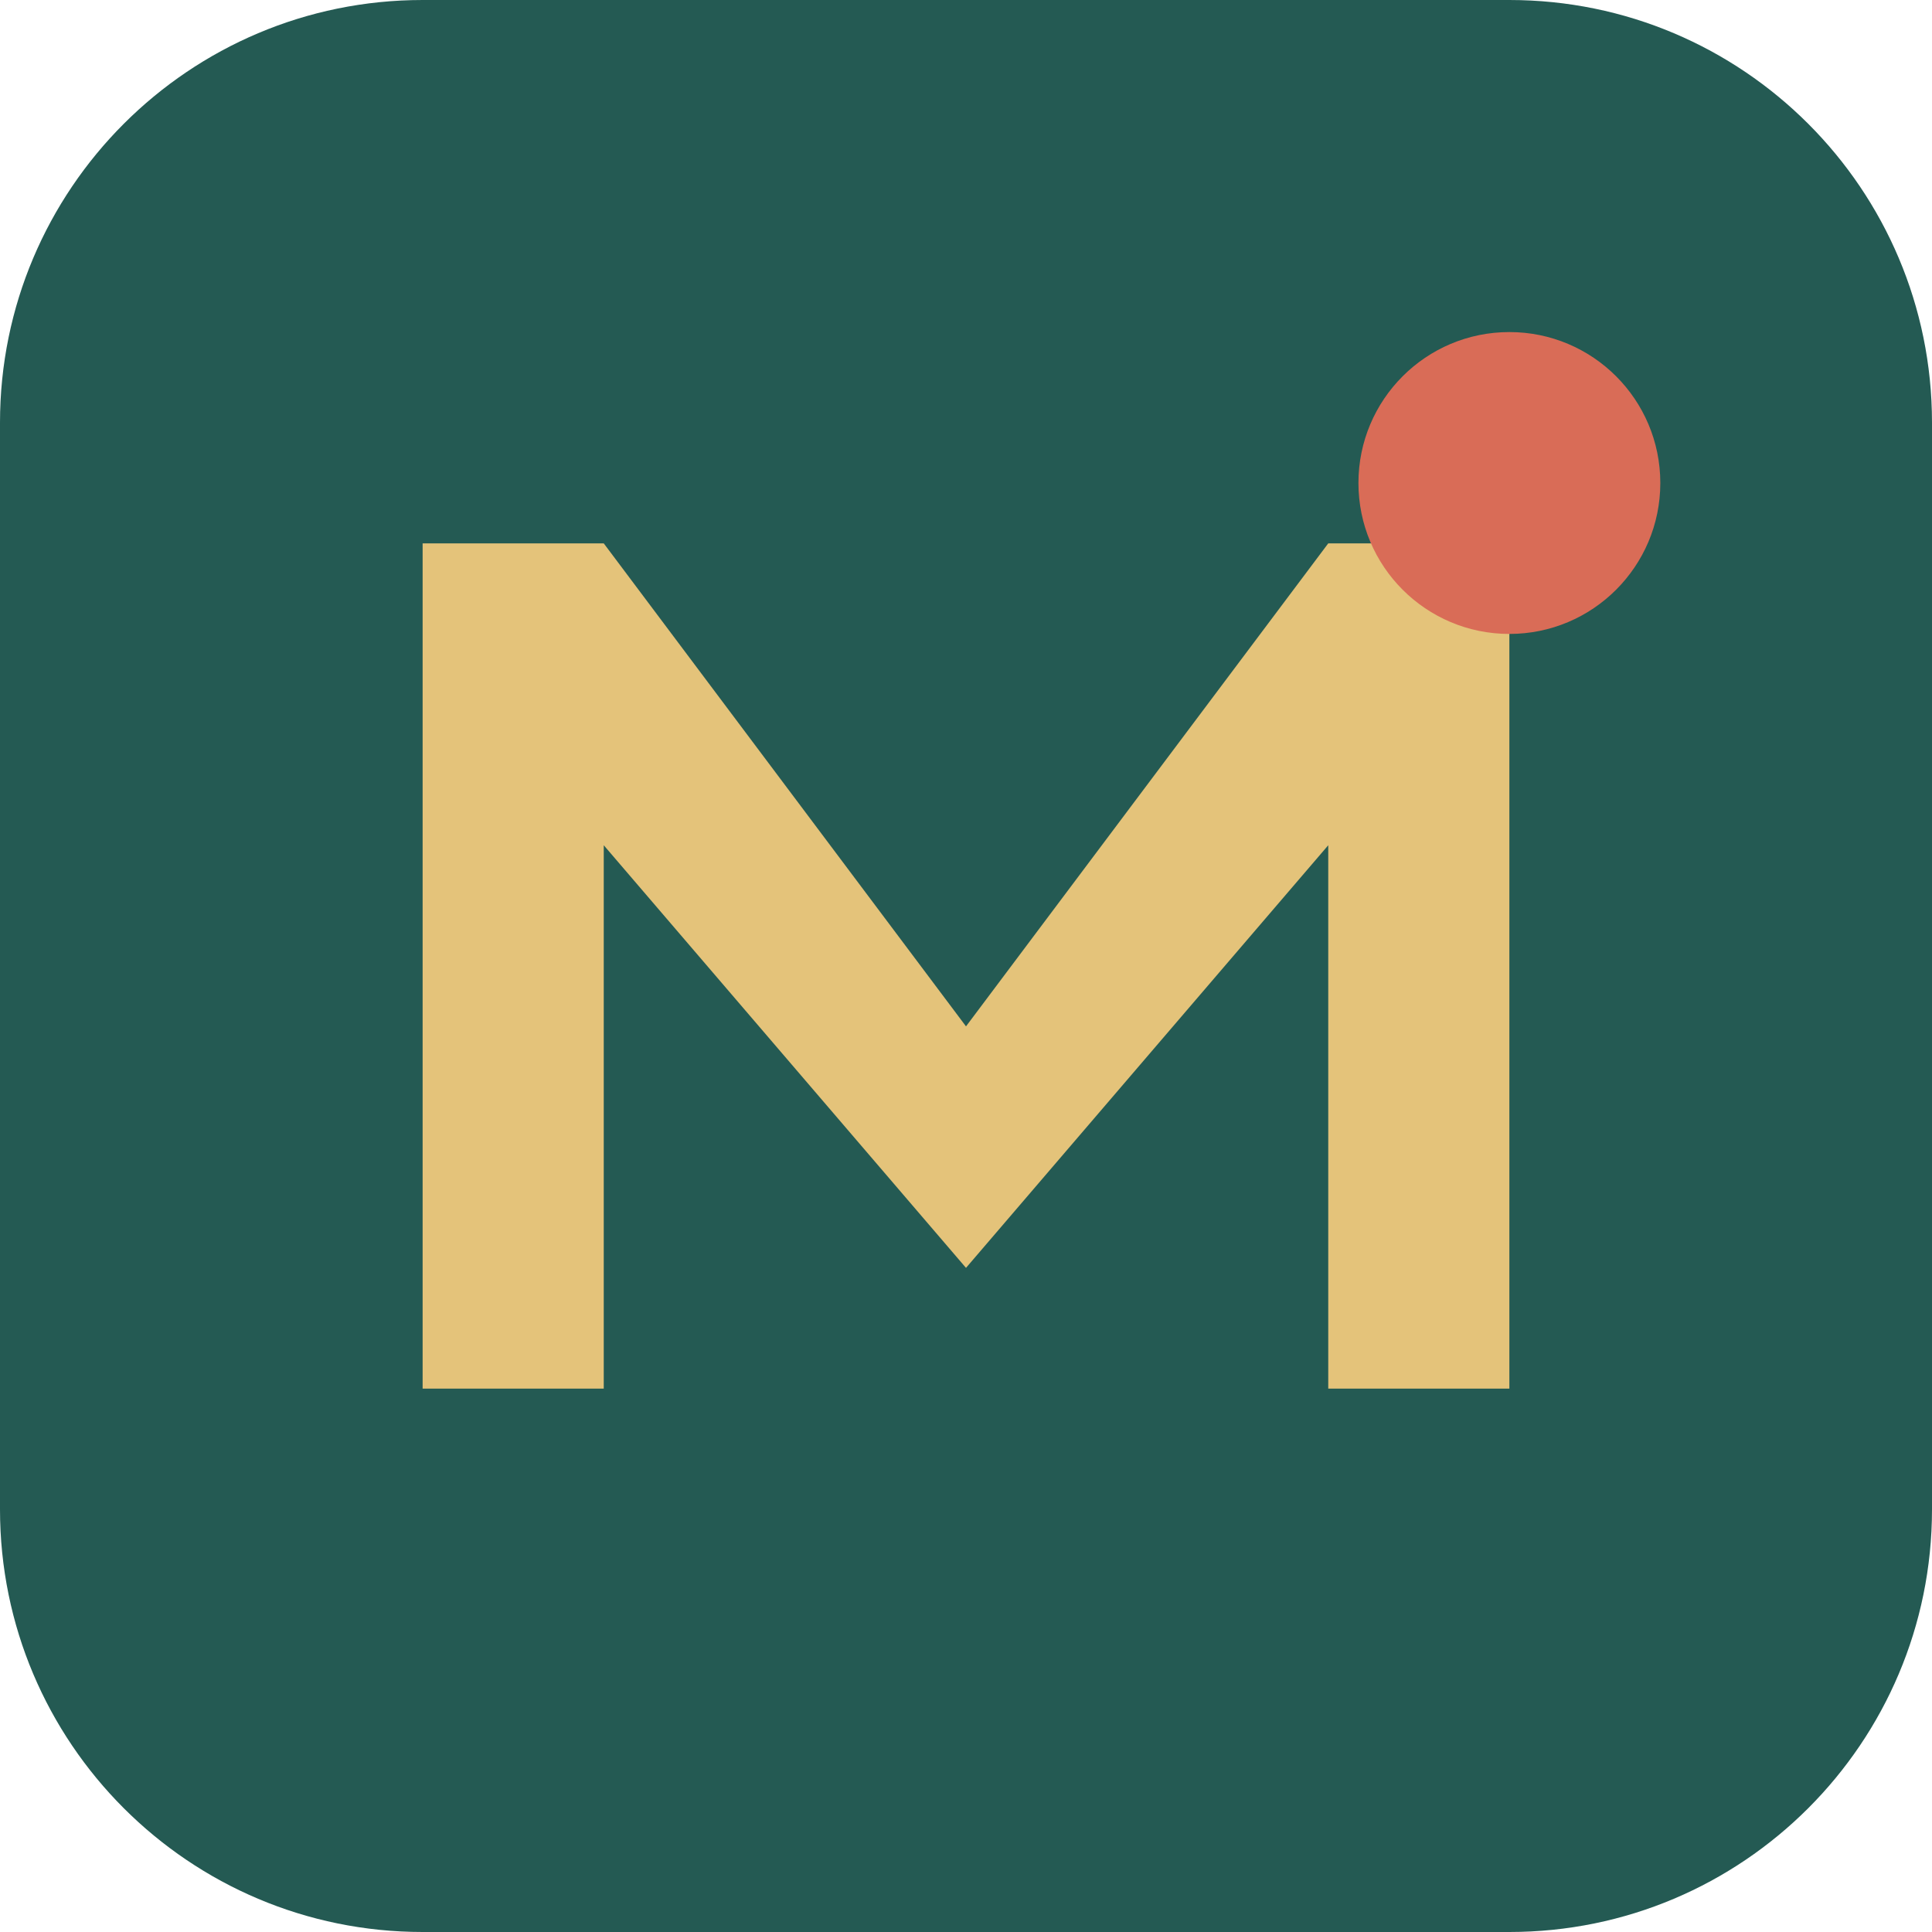
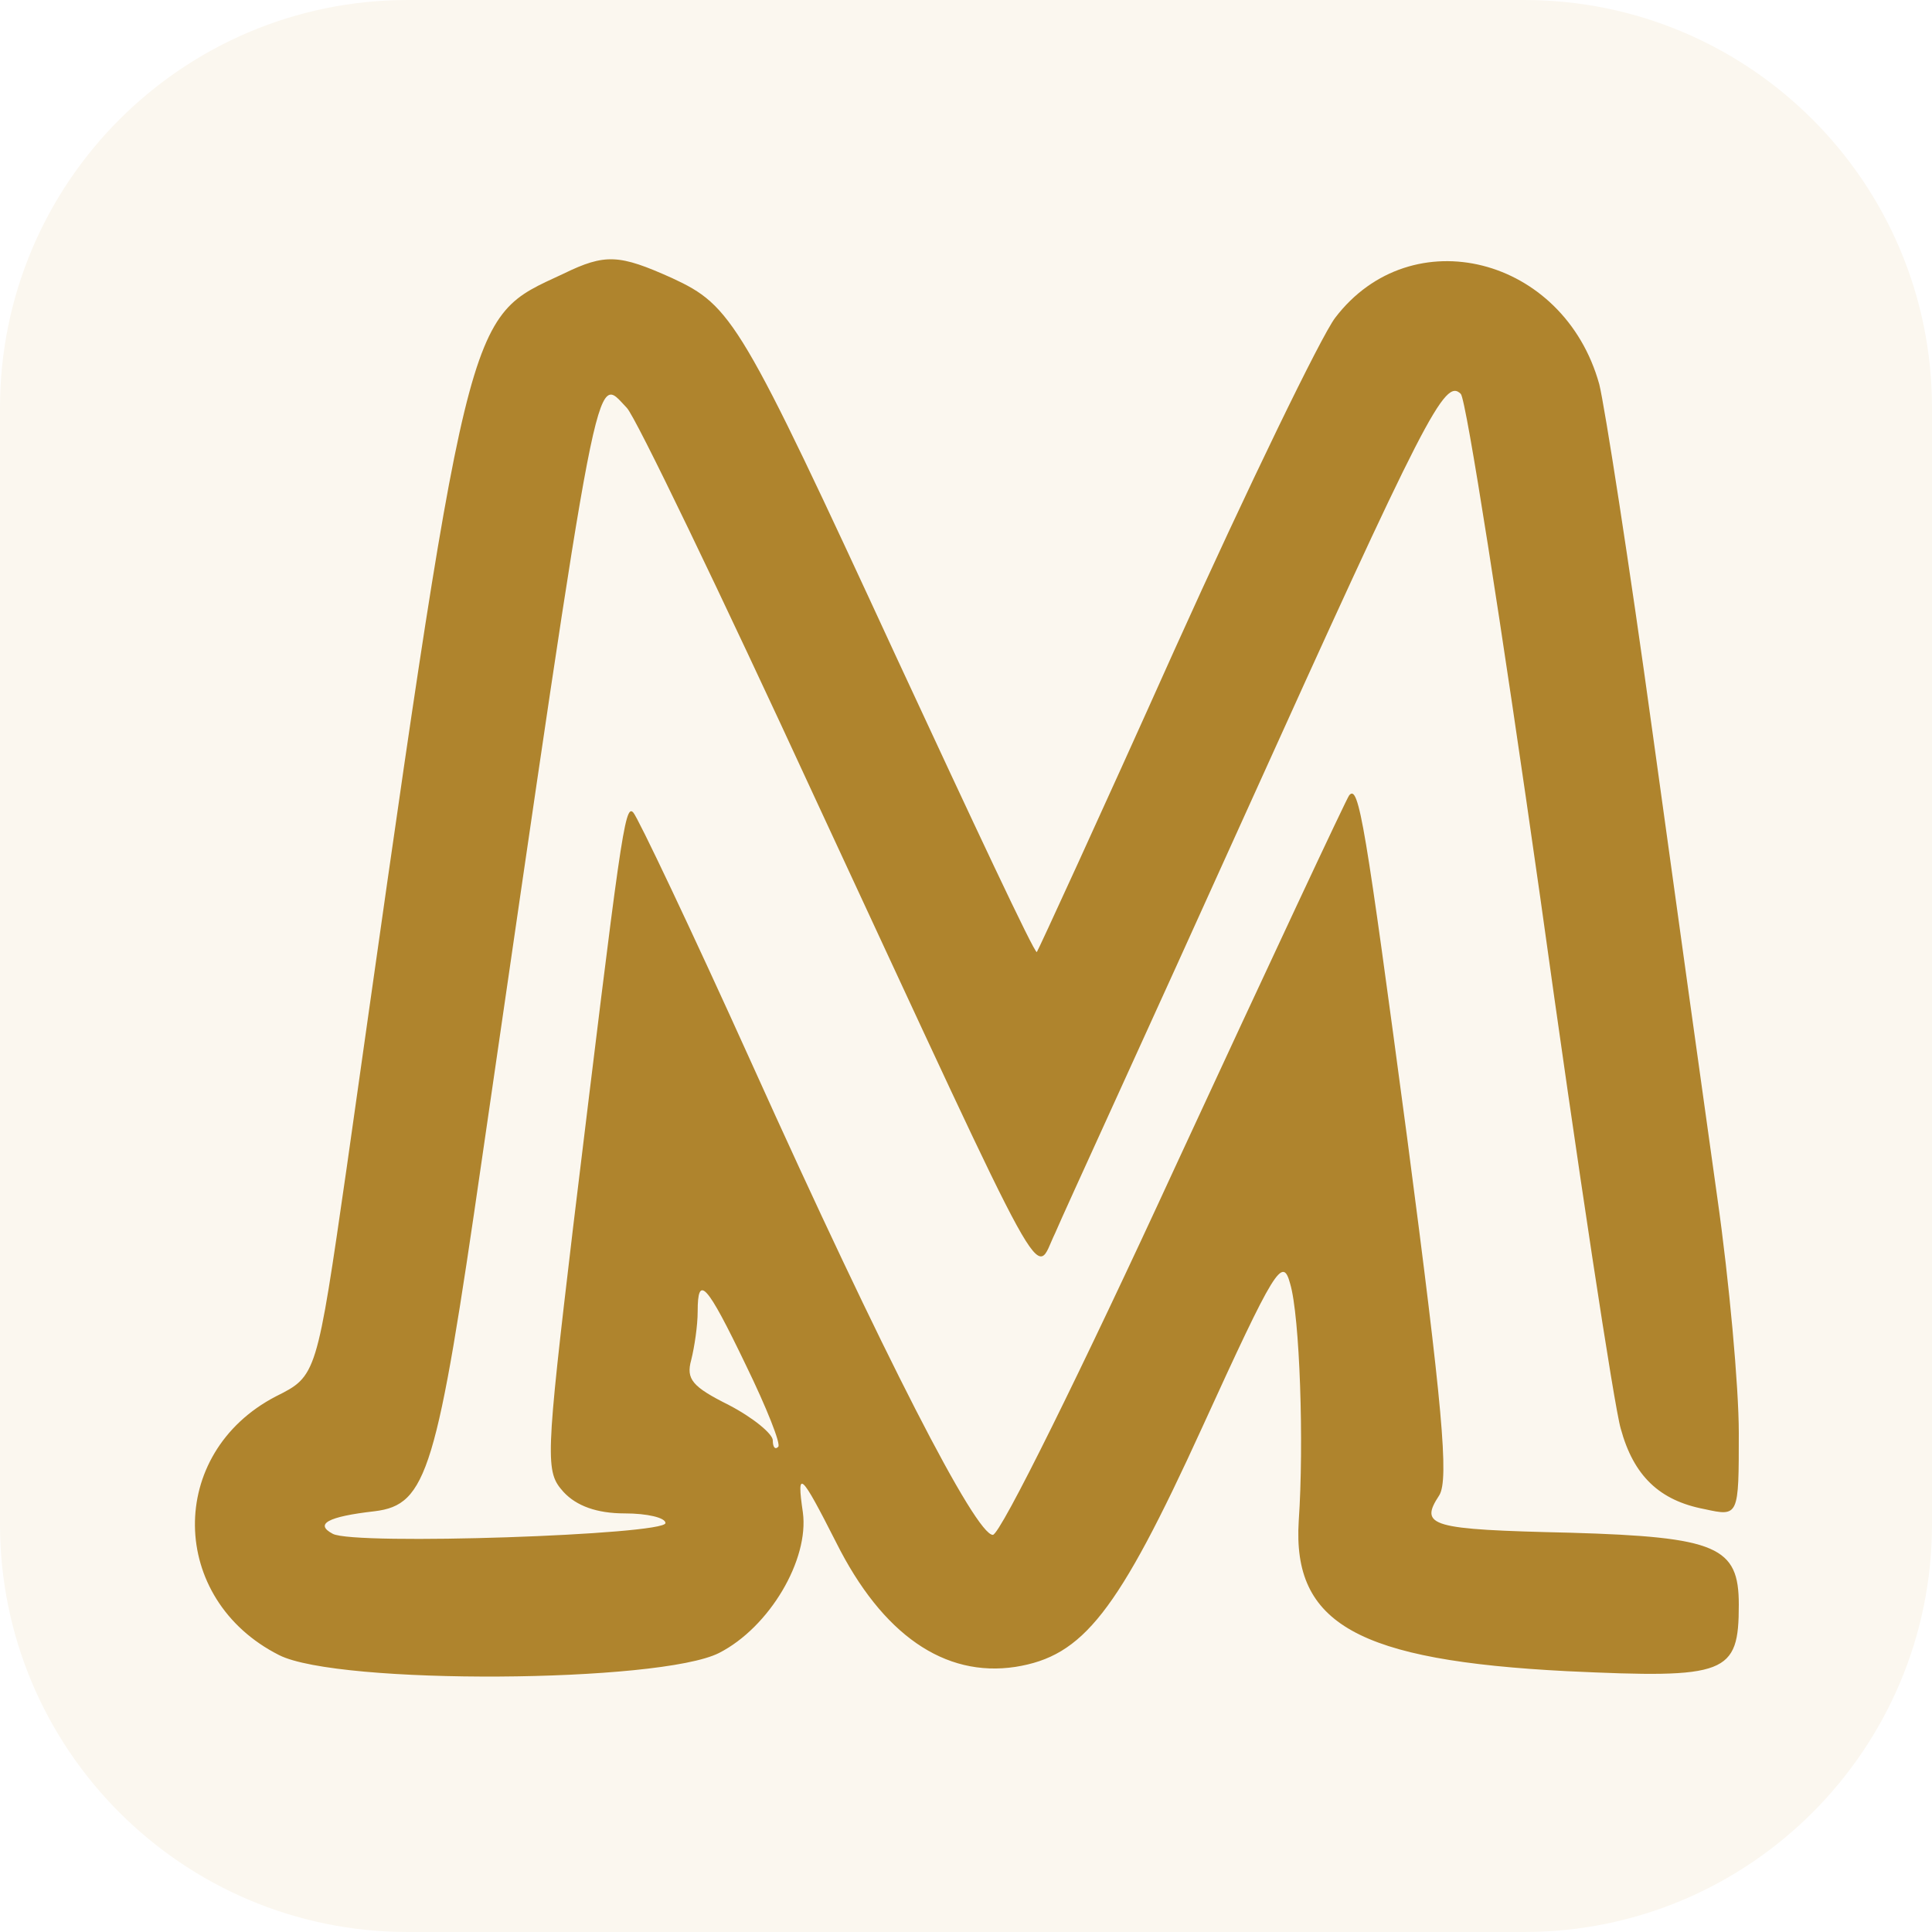
- <svg xmlns="http://www.w3.org/2000/svg" viewBox="0 0 64 64">
-   <rect width="64" height="64" rx="14" fill="#245a53" />
-   <path d="M14 46V18h6l12 16 12-16h6v28h-6V28L32 42 20 28v18Z" fill="#e4c37a" />
-   <circle cx="50" cy="16" r="5" fill="#d96c57" />
+ <svg xmlns="http://www.w3.org/2000/svg" viewBox="0 0 180 180" role="img" aria-label="Mikato">
+   <rect width="180" height="180" rx="38" fill="#fbf7ef" />
+   <g transform="translate(0,180) scale(0.1,-0.1)" fill="#af842d">
+     <path d="M525 1545 c-92 -43 -87 -22 -202 -833 -28 -194 -28 -194 -66 -213 -102 -53 -100 -189 3 -241 55 -28 355 -26 410 2 47 24 84 87 78 131 -6 41 -2 37 31 -28 43 -86 101 -126 167 -116 63 10 95 50 174 223 68 149 75 160 82 134 9 -30 13 -149 8 -221 -6 -96 55 -130 250 -140 149 -7 160 -3 160 62 0 54 -20 63 -157 67 -131 3 -141 6 -122 35 9 15 3 82 -30 333 -39 292 -45 330 -54 319 -2 -2 -75 -158 -162 -346 -87 -189 -163 -343 -170 -343 -16 0 -101 165 -225 440 -56 124 -106 229 -110 233 -8 9 -12 -24 -56 -386 -26 -219 -26 -228 -9 -247 12 -13 31 -20 57 -20 21 0 38 -4 38 -9 0 -11 -290 -21 -310 -10 -17 9 -5 16 39 21 49 6 58 37 100 328 111 763 105 731 135 700 8 -8 87 -172 176 -365 222 -478 203 -445 223 -404 8 19 88 193 176 388 170 376 187 409 202 394 5 -5 38 -216 74 -469 35 -252 69 -475 75 -495 12 -44 36 -67 78 -75 32 -7 32 -7 32 71 0 43 -9 142 -20 219 -11 78 -38 272 -60 431 -22 160 -45 307 -50 327 -33 119 -175 155 -246 62 -13 -17 -81 -157 -150 -310 -69 -154 -127 -280 -128 -281 -2 -2 -60 122 -131 275 -145 314 -153 327 -209 353 -49 22 -62 23 -101 4z m170 -1017 c19 -39 33 -74 30 -76 -3 -3 -5 0 -5 6 0 6 -18 21 -41 33 -34 17 -40 24 -35 42 3 12 6 32 6 45 0 35 8 27 45 -50z" />
+   </g>
</svg>
